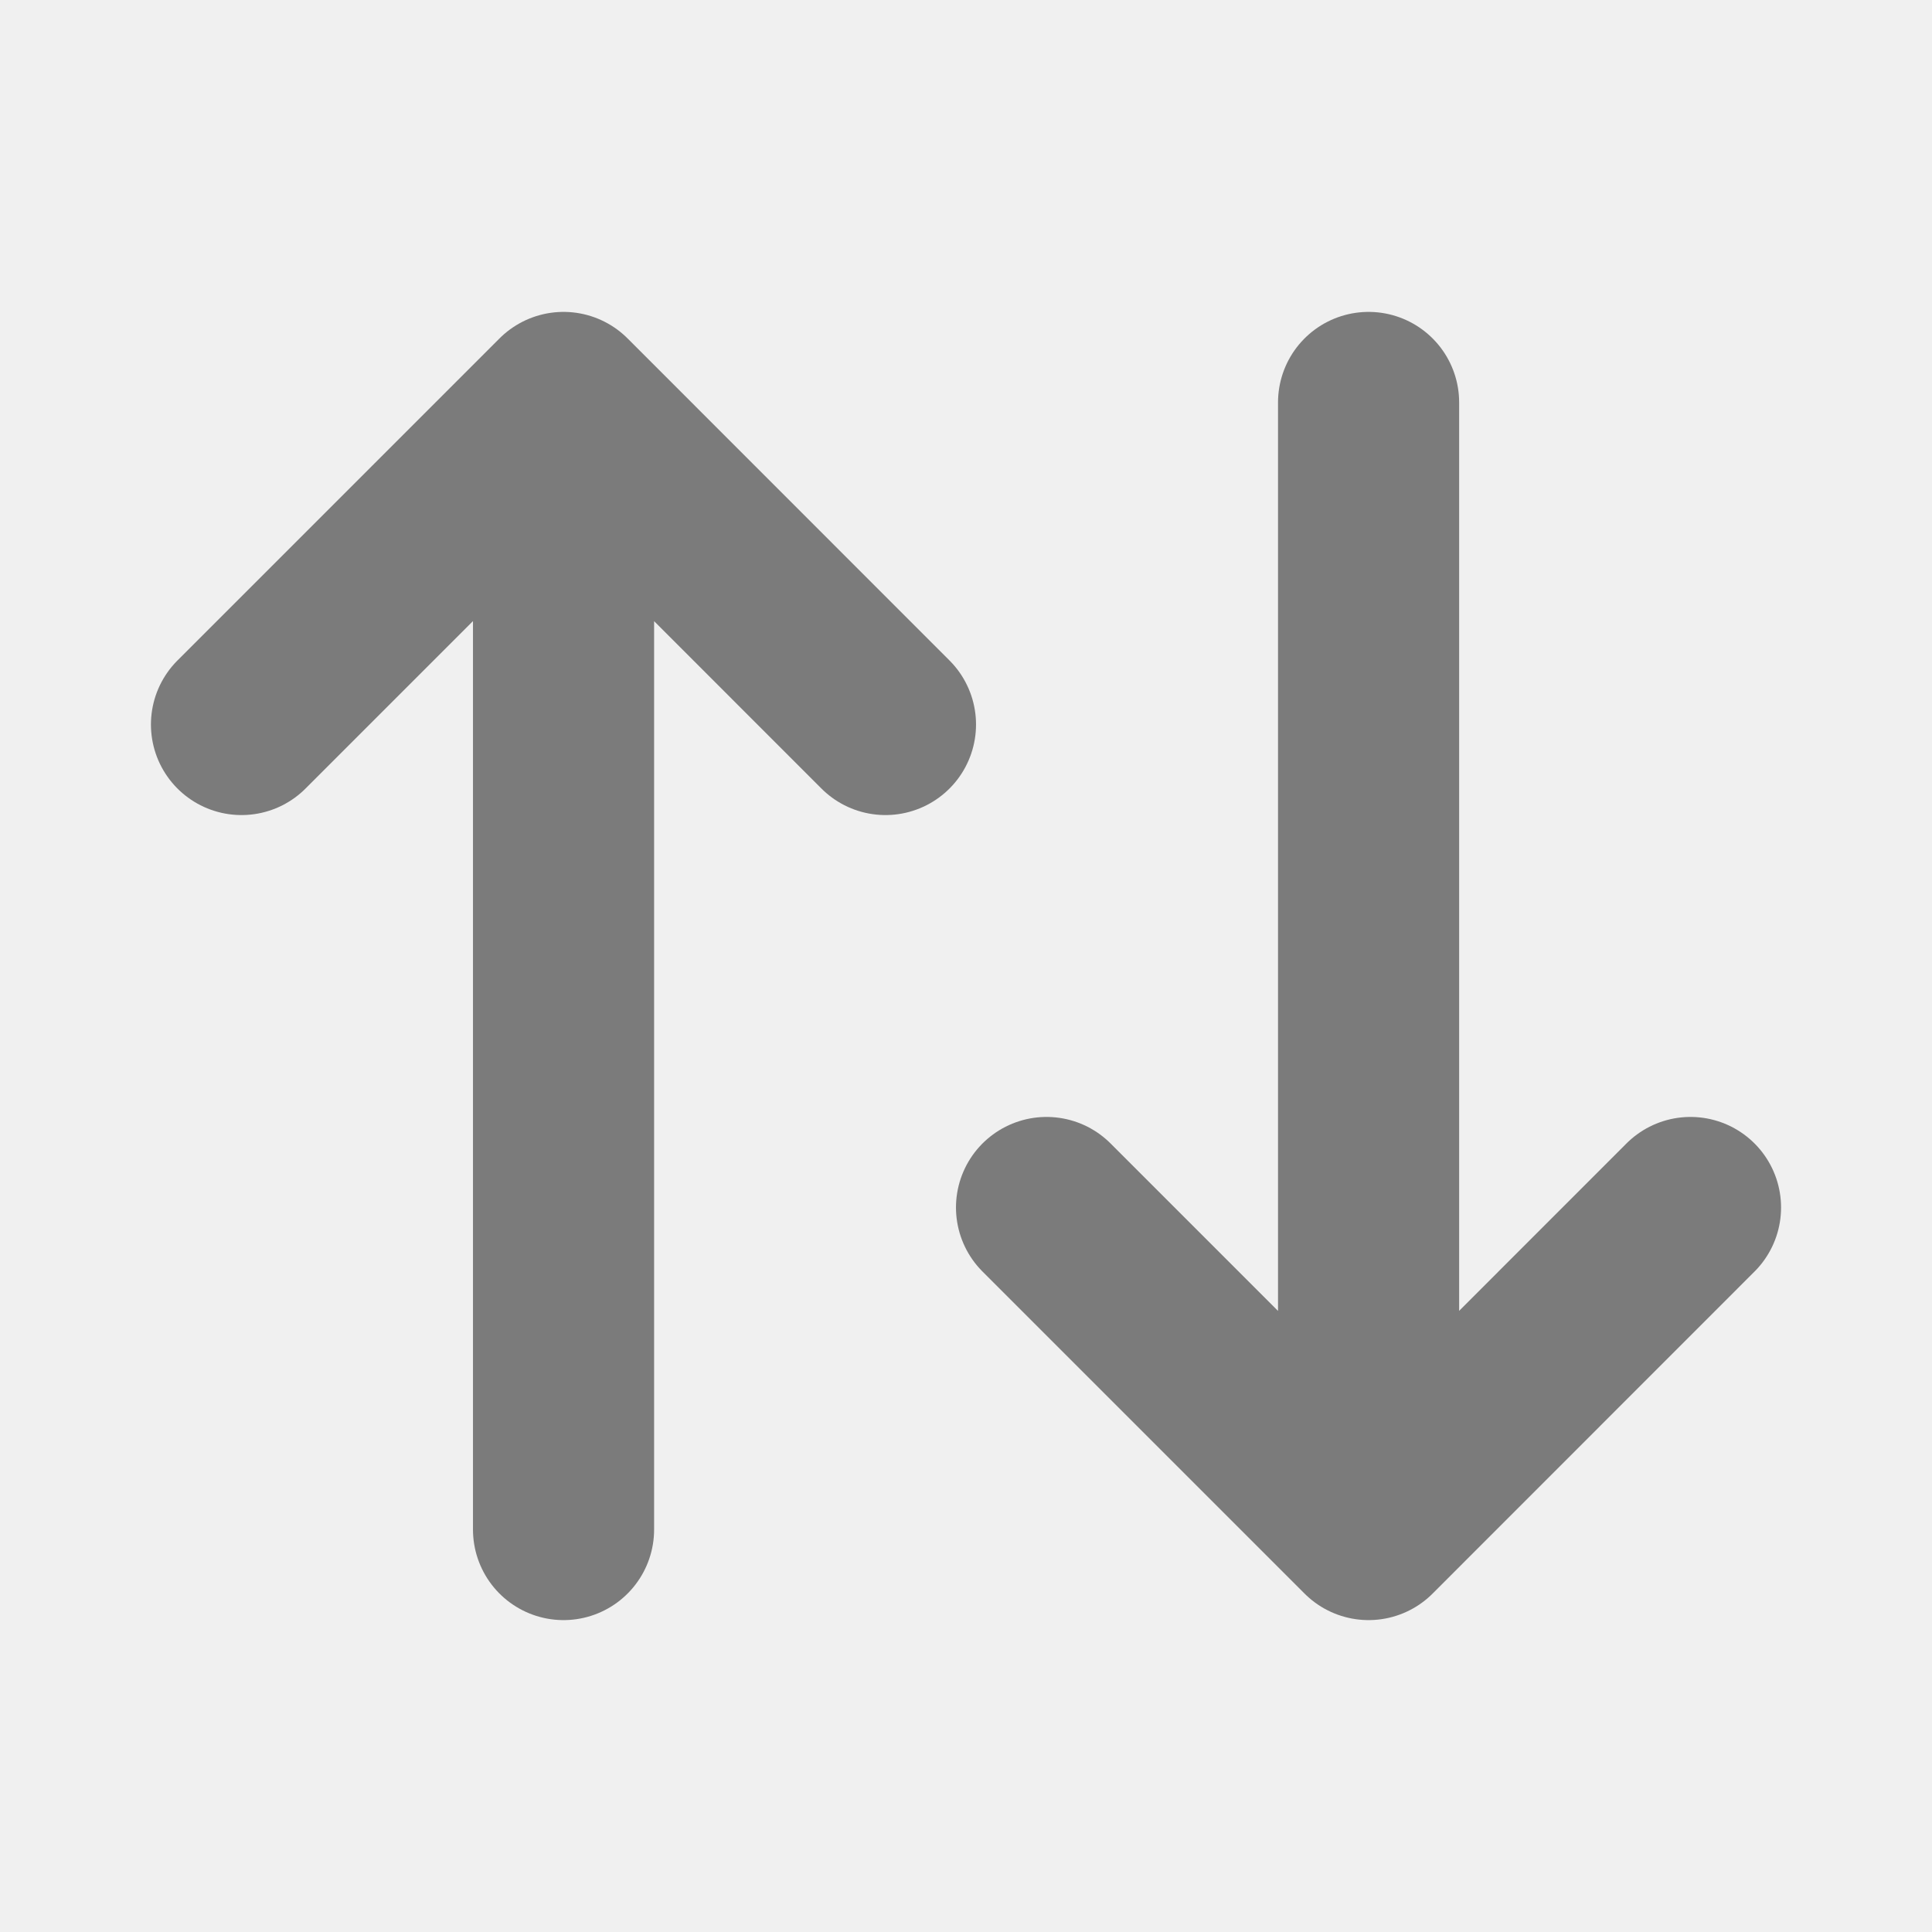
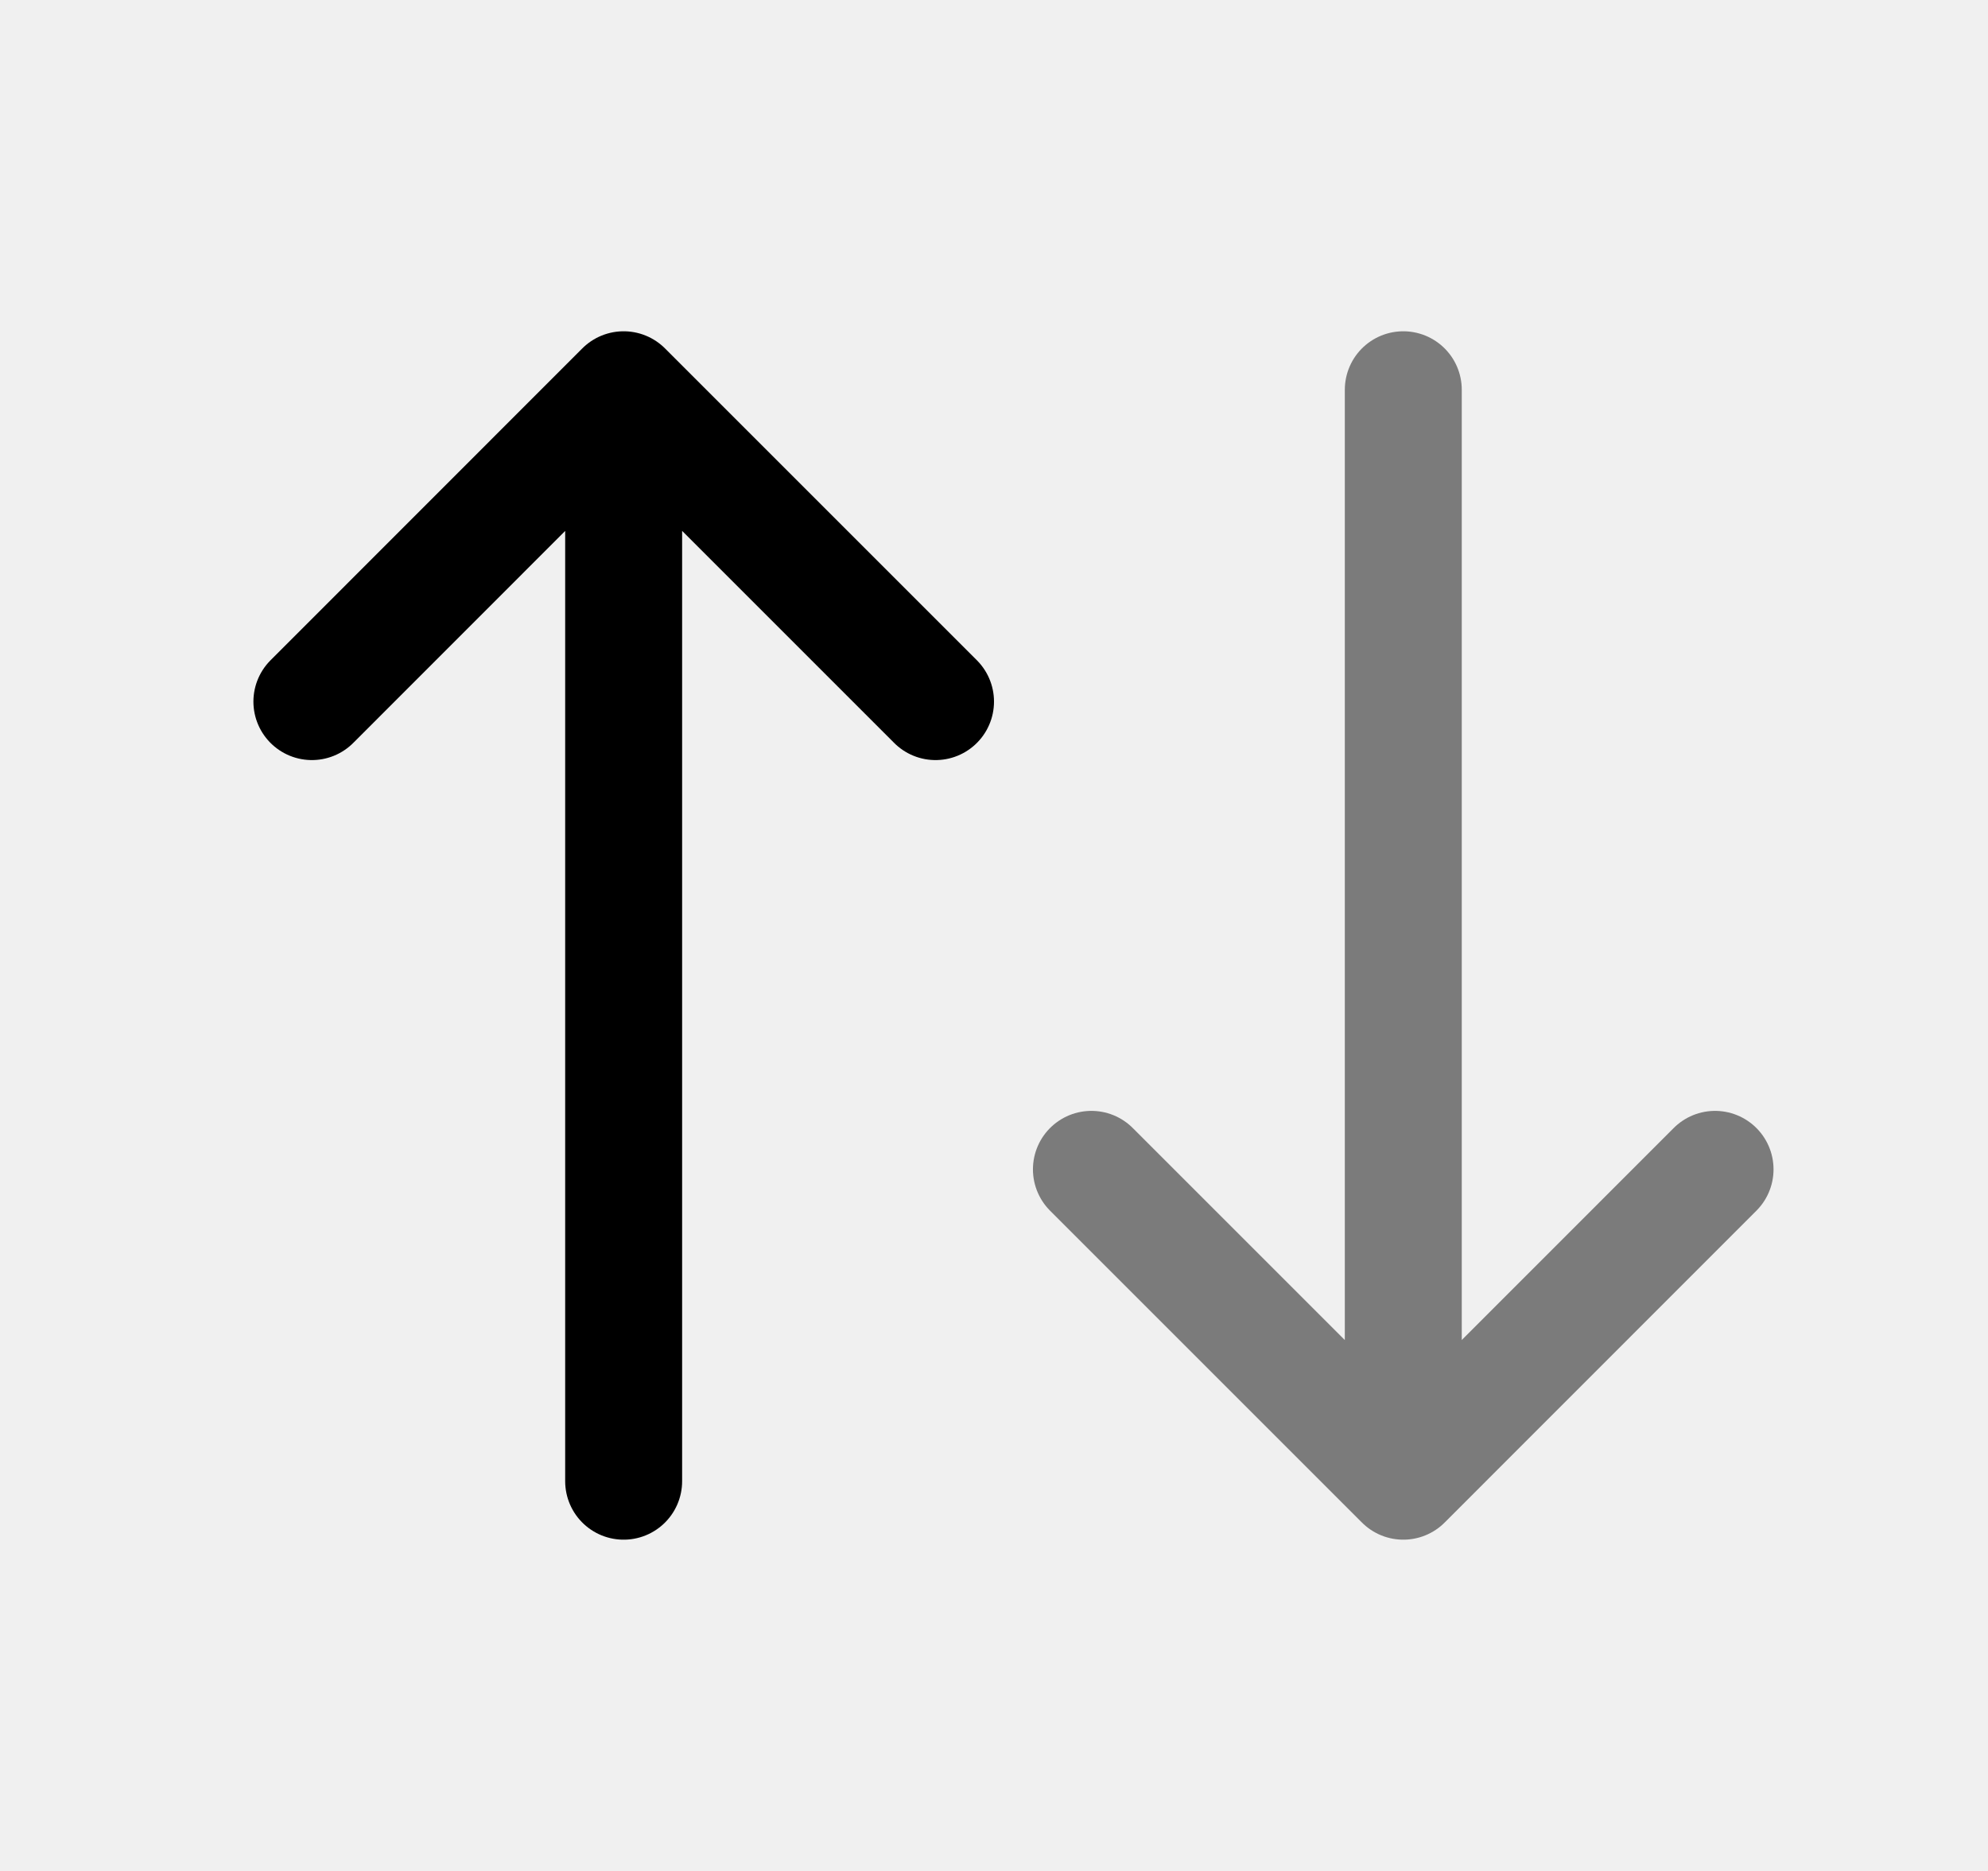
- <svg xmlns="http://www.w3.org/2000/svg" width="16" height="16" viewBox="0 0 16 16" fill="none">
-   <g clip-path="url(#clip0_23305_10382)">
-     <path d="M2 6L4.667 3.333M4.667 3.333L7.333 6M4.667 3.333V12.667" stroke="#7B7B7B" stroke-width="1.5" stroke-linecap="round" stroke-linejoin="round" />
-     <path d="M14 10L11.334 12.667M11.334 12.667L8.667 10M11.334 12.667V3.333" stroke="#7B7B7B" stroke-width="1.5" stroke-linecap="round" stroke-linejoin="round" />
+ <svg xmlns="http://www.w3.org/2000/svg" width="17" height="16" viewBox="0 0 17 16" fill="none">
+   <g id="Not Sorted">
+     <path id="Vector" d="M2.667 6L5.333 3.333M5.333 3.333L8 6M5.333 3.333V12.667" stroke="black" stroke-linecap="round" stroke-linejoin="round" />
+     <path id="Vector_2" d="M14.666 10L12 12.667M12 12.667L9.333 10M12 12.667V3.333" stroke="#7B7B7B" stroke-linecap="round" stroke-linejoin="round" />
  </g>
-   <defs>
-     <clipPath id="clip0_23305_10382">
-       <rect width="16" height="16" fill="white" />
-     </clipPath>
-   </defs>
</svg>
